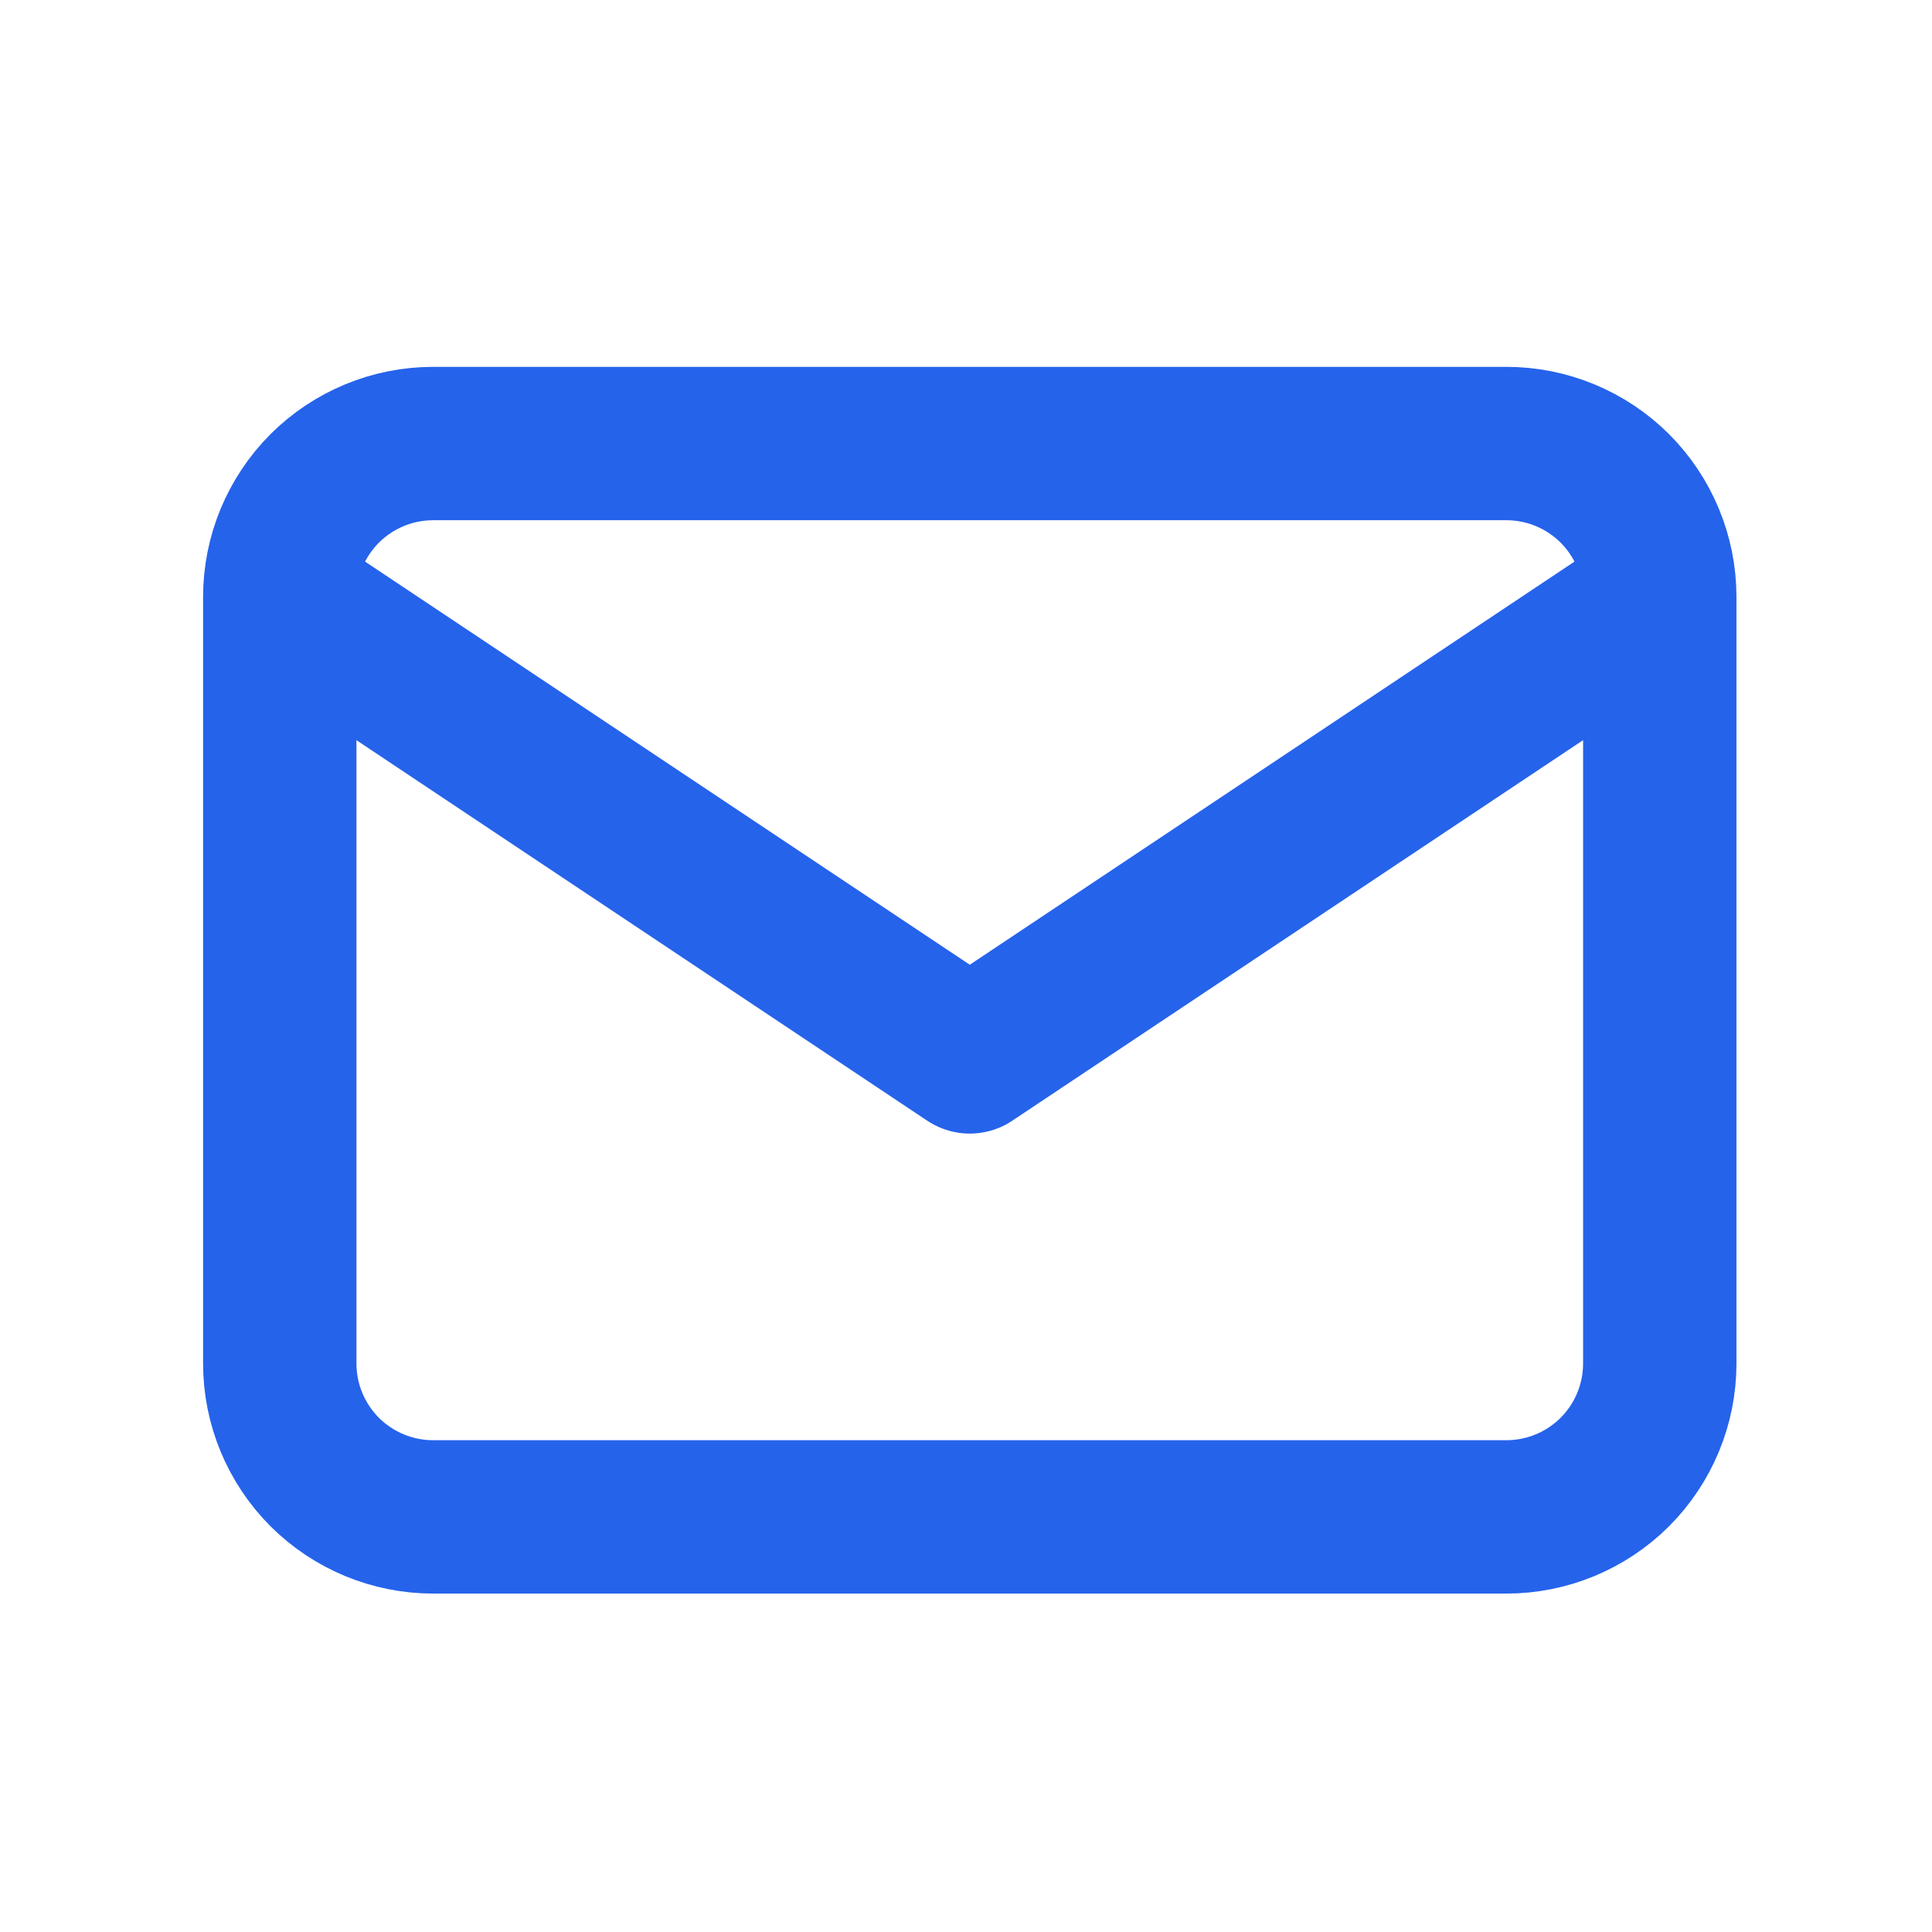
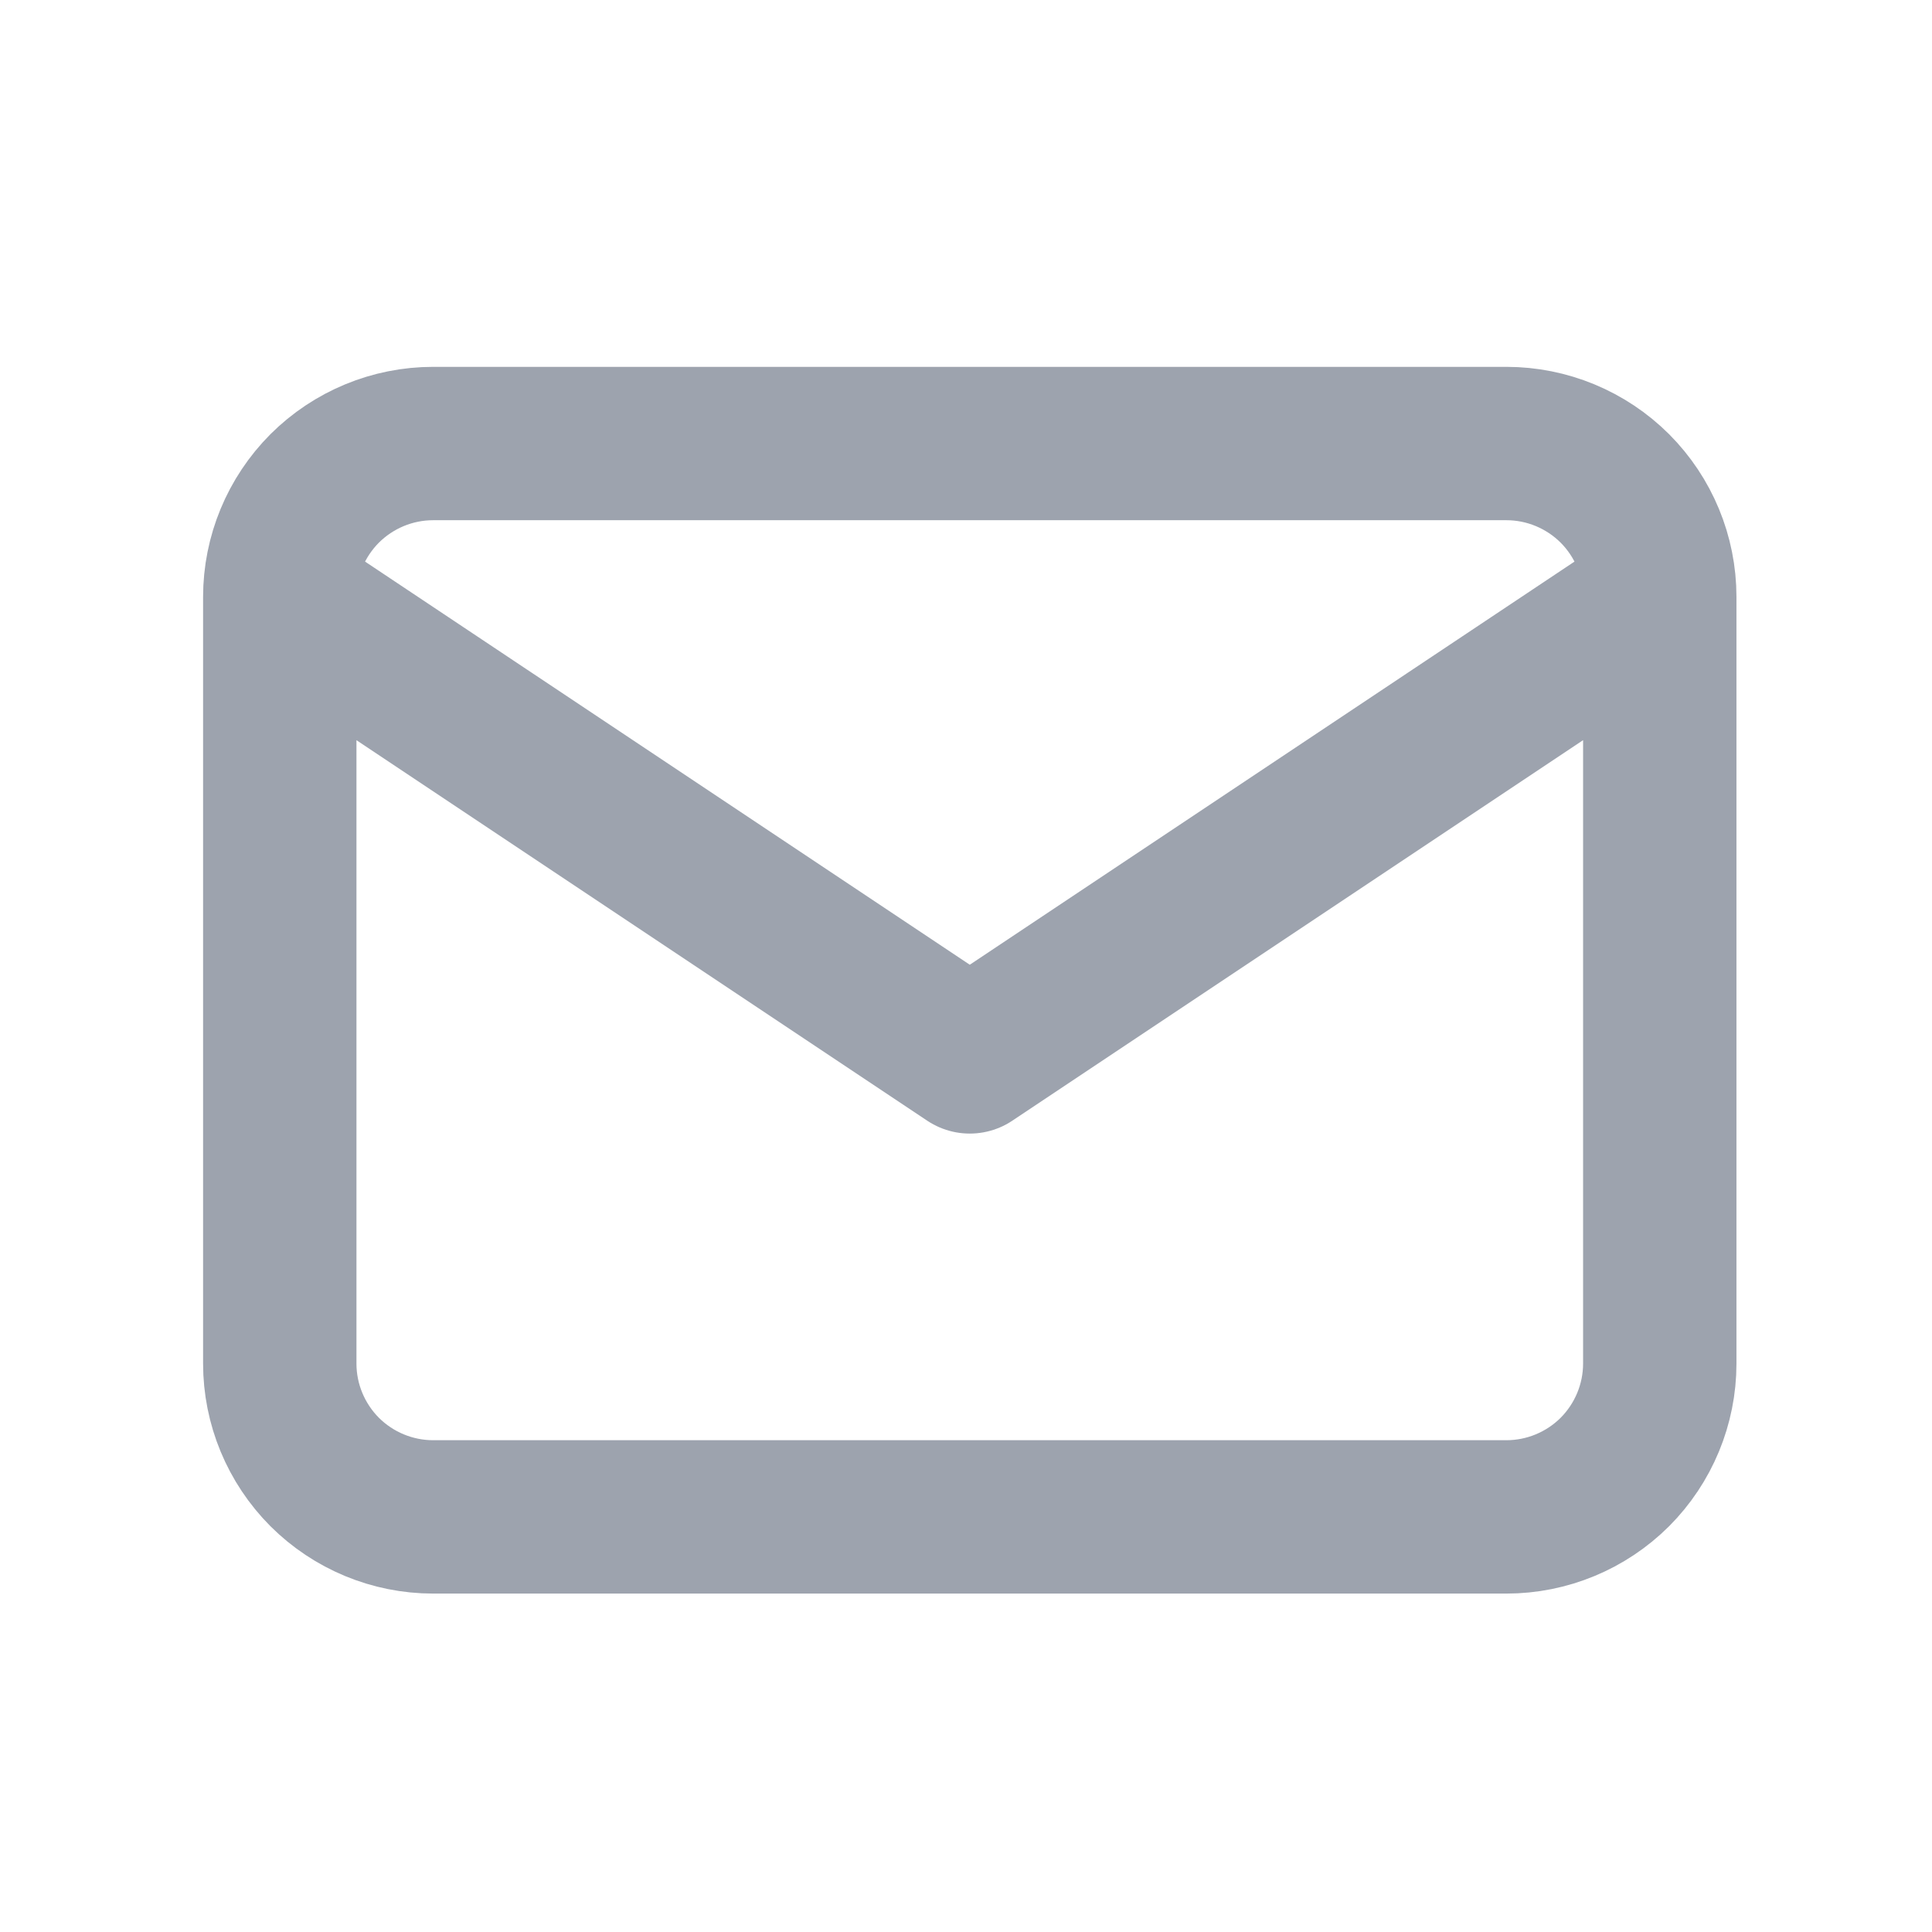
<svg xmlns="http://www.w3.org/2000/svg" width="21" height="21" viewBox="0 0 21 21" fill="none">
-   <path d="M3.041 6.488C3.041 6.046 3.217 5.622 3.529 5.309C3.842 4.997 4.266 4.821 4.708 4.821H16.374C16.816 4.821 17.24 4.997 17.553 5.309C17.865 5.622 18.041 6.046 18.041 6.488M3.041 6.488V14.821C3.041 15.263 3.217 15.687 3.529 16C3.842 16.312 4.266 16.488 4.708 16.488H16.374C16.816 16.488 17.24 16.312 17.553 16C17.865 15.687 18.041 15.263 18.041 14.821V6.488M3.041 6.488L10.541 11.488L18.041 6.488" stroke="#2563EB" stroke-width="1.667" stroke-linecap="round" stroke-linejoin="round" />
+   <path d="M3.041 6.488C3.041 6.046 3.217 5.622 3.529 5.309C3.842 4.997 4.266 4.821 4.708 4.821H16.374C16.816 4.821 17.24 4.997 17.553 5.309C17.865 5.622 18.041 6.046 18.041 6.488M3.041 6.488V14.821C3.041 15.263 3.217 15.687 3.529 16C3.842 16.312 4.266 16.488 4.708 16.488H16.374C16.816 16.488 17.24 16.312 17.553 16C17.865 15.687 18.041 15.263 18.041 14.821V6.488M3.041 6.488L10.541 11.488L18.041 6.488" stroke="#9DA3AE" stroke-width="1.667" stroke-linecap="round" stroke-linejoin="round" />
</svg>
